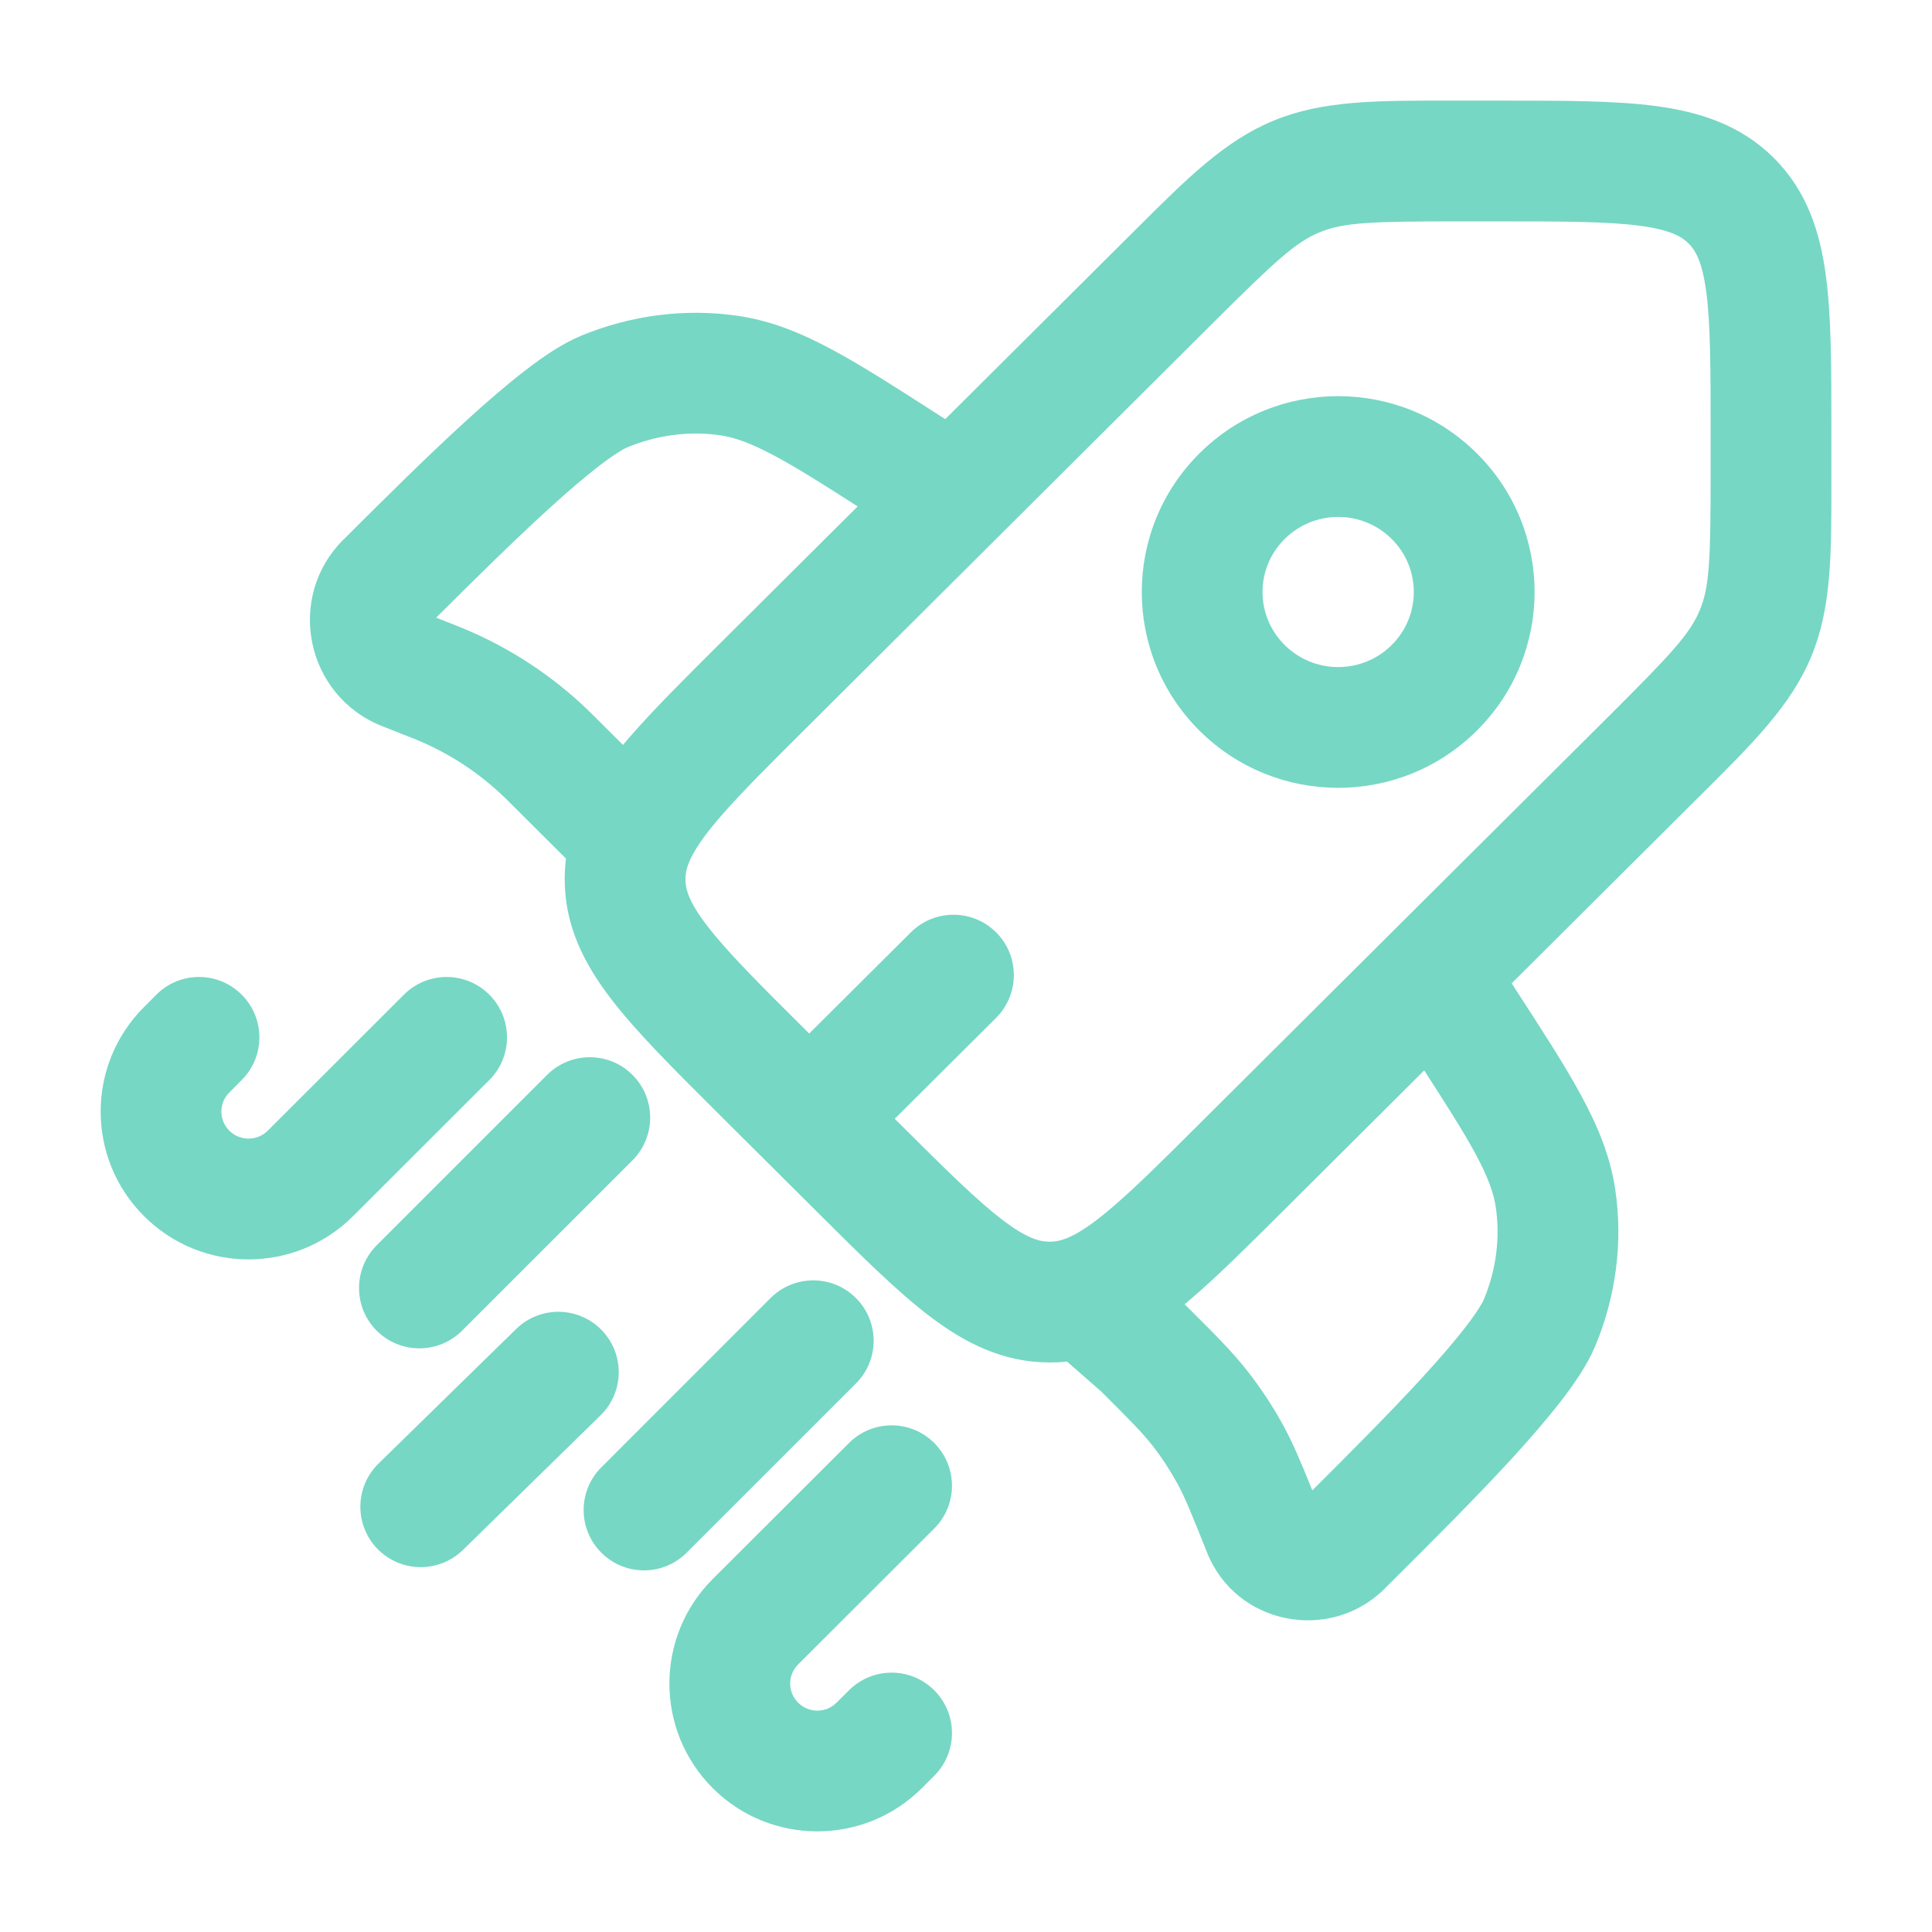
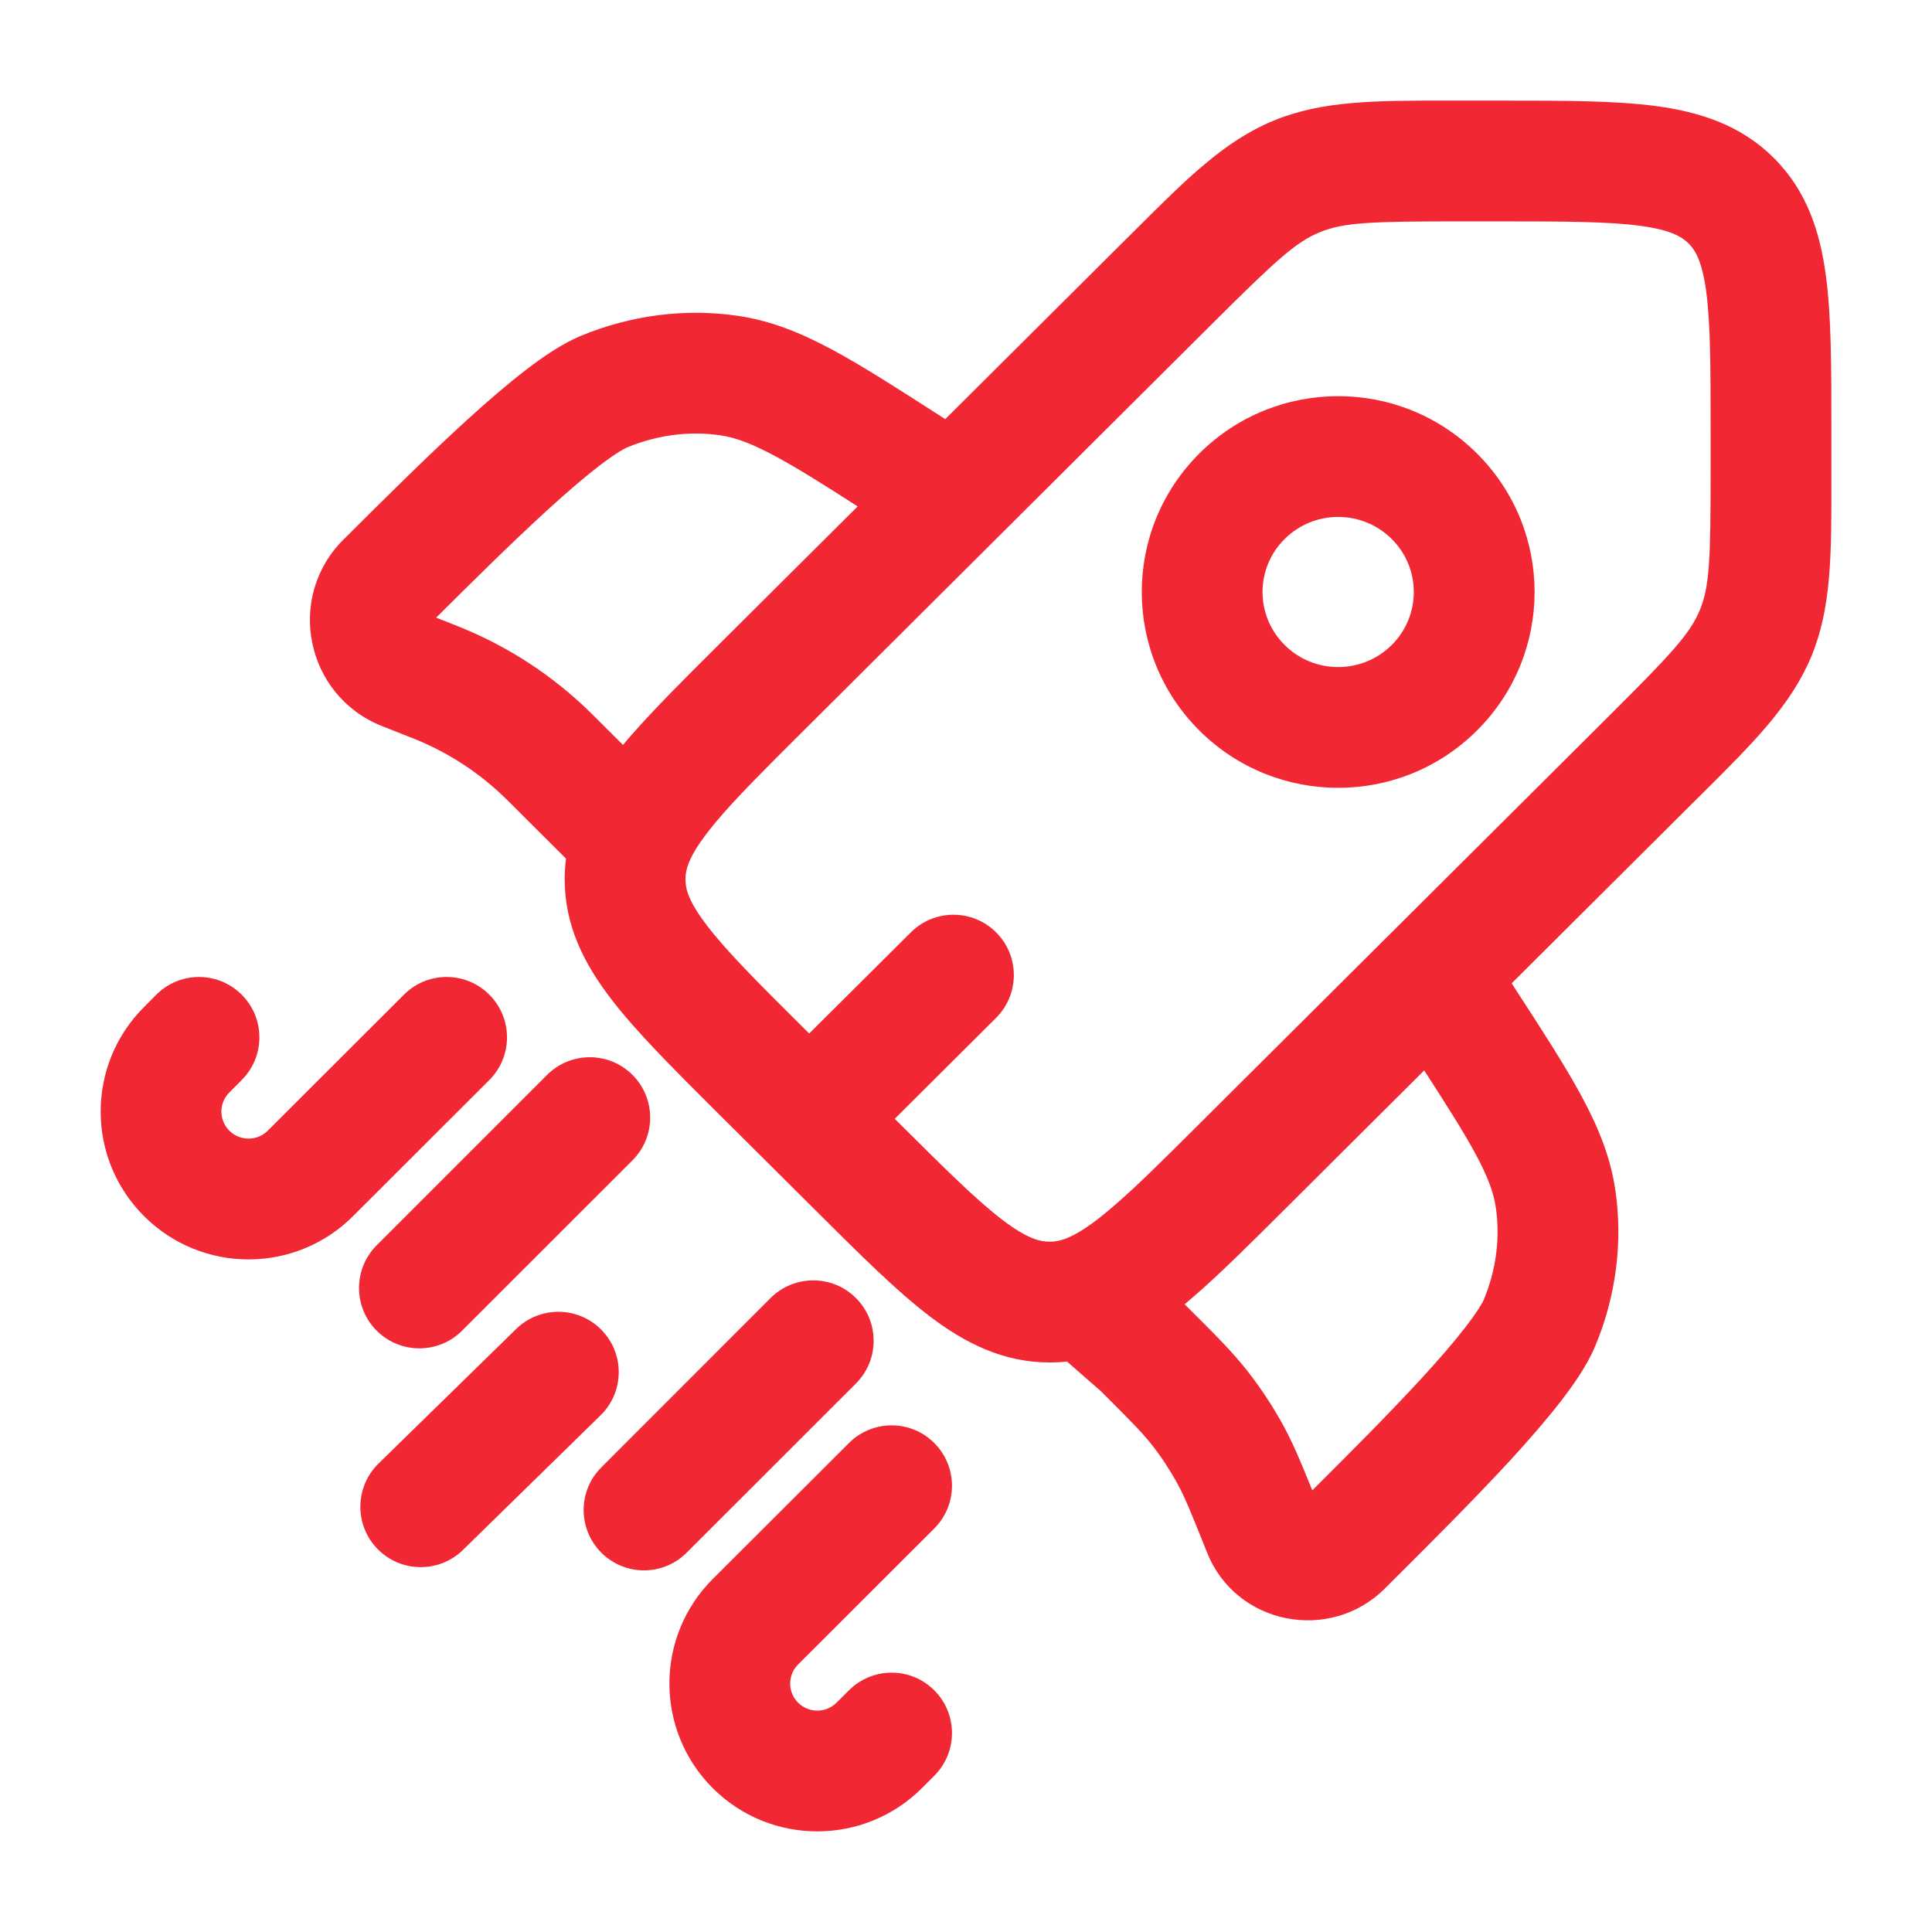
<svg xmlns="http://www.w3.org/2000/svg" viewBox="0 0 24 24" fill="none">
  <g id="SVGRepo_bgCarrier" stroke-width="0" />
  <g id="SVGRepo_tracerCarrier" stroke-linecap="round" stroke-linejoin="round" />
  <g id="SVGRepo_iconCarrier">
-     <path d="M3.003 12.357C3.296 12.65 3.295 13.125 3.002 13.417L2.849 13.571C2.717 13.702 2.717 13.914 2.849 14.046C2.98 14.177 3.195 14.177 3.326 14.046L5.018 12.356C5.311 12.063 5.786 12.063 6.079 12.357C6.372 12.65 6.371 13.125 6.078 13.417L4.386 15.107C3.669 15.824 2.506 15.824 1.789 15.107C1.071 14.39 1.071 13.227 1.789 12.51L1.942 12.356C2.235 12.063 2.71 12.063 3.003 12.357Z" fill="#76d7c4" />
-     <path d="M7.857 13.353C8.15 13.646 8.15 14.121 7.857 14.414L5.74 16.53C5.447 16.823 4.972 16.823 4.679 16.53C4.387 16.238 4.387 15.763 4.679 15.47L6.796 13.353C7.089 13.06 7.564 13.06 7.857 13.353Z" fill="#76d7c4" />
-     <path d="M10.633 16.125C10.926 16.418 10.926 16.893 10.633 17.186L8.53 19.288C8.237 19.581 7.763 19.581 7.47 19.288C7.177 18.995 7.177 18.52 7.47 18.228L9.572 16.125C9.865 15.832 10.34 15.832 10.633 16.125Z" fill="#76d7c4" />
-     <path d="M7.472 16.521C7.762 16.817 7.757 17.292 7.46 17.582L5.751 19.254C5.455 19.543 4.98 19.538 4.69 19.242C4.401 18.946 4.406 18.471 4.702 18.181L6.412 16.509C6.708 16.22 7.183 16.225 7.472 16.521Z" fill="#76d7c4" />
-     <path d="M11.606 17.926C11.899 18.219 11.899 18.694 11.606 18.987L9.914 20.677C9.783 20.808 9.783 21.02 9.914 21.151C10.046 21.283 10.26 21.283 10.392 21.151L10.546 20.998C10.839 20.705 11.314 20.705 11.606 20.998C11.899 21.291 11.899 21.766 11.606 22.059L11.452 22.213C10.734 22.929 9.571 22.929 8.854 22.213C8.136 21.495 8.136 20.332 8.854 19.615L10.546 17.926C10.839 17.633 11.314 17.633 11.606 17.926Z" fill="#76d7c4" />
-     <path fill-rule="evenodd" clip-rule="evenodd" d="M17.992 1.25L18.126 1.25L18.671 1.25C19.424 1.25 20.064 1.25 20.574 1.318C21.117 1.391 21.624 1.553 22.034 1.961C22.445 2.37 22.608 2.877 22.681 3.419C22.75 3.927 22.75 4.565 22.75 5.315L22.75 5.858L22.75 5.992C22.751 6.893 22.751 7.553 22.5 8.157C22.248 8.762 21.78 9.228 21.14 9.864L21.044 9.959L18.779 12.215L18.818 12.276C19.159 12.802 19.438 13.232 19.64 13.605C19.85 13.992 20.003 14.362 20.065 14.775C20.163 15.431 20.074 16.105 19.816 16.723C19.717 16.959 19.549 17.201 19.382 17.416C19.206 17.642 18.992 17.888 18.764 18.137C18.308 18.632 17.763 19.175 17.28 19.656L17.273 19.663L17.2 19.736C16.526 20.407 15.356 20.191 14.995 19.287C14.796 18.789 14.719 18.598 14.622 18.422C14.531 18.257 14.428 18.1 14.312 17.952C14.189 17.796 14.046 17.651 13.678 17.284L13.255 16.914C13.184 16.922 13.112 16.925 13.039 16.925C12.46 16.925 11.986 16.683 11.55 16.352C11.141 16.041 10.688 15.59 10.156 15.06L8.889 13.799C8.357 13.268 7.904 12.818 7.592 12.41C7.259 11.976 7.015 11.503 7.015 10.923C7.015 10.836 7.02 10.75 7.031 10.666L6.344 9.981C6.302 9.939 6.285 9.923 6.269 9.907C5.953 9.601 5.581 9.357 5.173 9.189C5.152 9.181 5.131 9.172 5.075 9.15L4.746 9.02C3.799 8.645 3.543 7.423 4.267 6.702L4.274 6.696C4.756 6.215 5.302 5.672 5.799 5.219C6.049 4.991 6.296 4.778 6.523 4.603C6.739 4.436 6.982 4.269 7.218 4.171C7.838 3.915 8.513 3.827 9.17 3.924C9.583 3.985 9.953 4.137 10.342 4.346C10.716 4.547 11.149 4.825 11.677 5.165L11.742 5.207L14.012 2.947L14.107 2.853C14.746 2.215 15.214 1.749 15.82 1.499C16.426 1.249 17.086 1.249 17.992 1.25ZM17.692 13.297C17.973 13.732 18.175 14.051 18.322 14.32C18.488 14.626 18.555 14.822 18.581 14.996C18.637 15.373 18.588 15.771 18.432 16.145C18.413 16.19 18.346 16.304 18.197 16.496C18.057 16.677 17.874 16.888 17.659 17.122C17.254 17.563 16.766 18.051 16.302 18.514C16.163 18.17 16.063 17.929 15.937 17.699C15.807 17.463 15.658 17.238 15.492 17.026C15.304 16.787 15.089 16.573 14.752 16.238L14.716 16.202C14.75 16.174 14.784 16.145 14.817 16.116C15.147 15.832 15.516 15.464 15.941 15.041L17.692 13.297ZM18.126 2.75C17.029 2.75 16.688 2.763 16.392 2.886C16.096 3.008 15.846 3.238 15.07 4.01L9.984 9.075C9.549 9.508 9.223 9.833 8.978 10.112C8.732 10.393 8.614 10.577 8.558 10.715C8.526 10.794 8.515 10.859 8.515 10.923C8.515 11.041 8.552 11.197 8.783 11.498C9.026 11.816 9.405 12.196 9.984 12.771L10.052 12.839L11.315 11.582C11.608 11.29 12.083 11.29 12.376 11.584C12.668 11.877 12.667 12.352 12.373 12.645L11.115 13.898L11.178 13.961C11.757 14.537 12.138 14.915 12.458 15.158C12.76 15.387 12.918 15.425 13.039 15.425C13.101 15.425 13.161 15.415 13.232 15.389C13.368 15.339 13.552 15.227 13.837 14.98C14.122 14.735 14.454 14.405 14.899 13.961L19.986 8.896C20.762 8.123 20.992 7.875 21.115 7.581C21.237 7.288 21.25 6.951 21.25 5.858L21.25 5.365C21.25 4.551 21.248 4.016 21.195 3.619C21.144 3.245 21.06 3.108 20.976 3.024C20.891 2.94 20.753 2.856 20.375 2.805C19.976 2.752 19.438 2.75 18.621 2.75H18.126ZM18.347 5.633C17.395 4.684 15.852 4.684 14.899 5.633C13.945 6.583 13.945 8.125 14.899 9.075C15.852 10.024 17.395 10.024 18.347 9.075C19.302 8.125 19.302 6.583 18.347 5.633ZM15.958 6.696C16.325 6.33 16.922 6.33 17.289 6.696C17.654 7.06 17.654 7.648 17.289 8.012C16.922 8.378 16.325 8.378 15.958 8.012C15.592 7.648 15.592 7.06 15.958 6.696ZM10.654 6.291C10.22 6.012 9.901 5.812 9.631 5.667C9.324 5.502 9.126 5.434 8.951 5.408C8.57 5.352 8.169 5.401 7.793 5.557C7.746 5.576 7.631 5.643 7.438 5.791C7.257 5.931 7.044 6.113 6.81 6.327C6.369 6.729 5.881 7.212 5.418 7.673L5.627 7.755L5.632 7.757C5.681 7.777 5.712 7.789 5.744 7.802C6.327 8.042 6.86 8.391 7.313 8.83C7.337 8.854 7.361 8.878 7.399 8.915L7.739 9.254C7.775 9.21 7.813 9.166 7.851 9.123C8.133 8.802 8.494 8.441 8.909 8.028L10.654 6.291Z" fill="#76d7c4" />
+     <path d="M3.003 12.357C3.296 12.65 3.295 13.125 3.002 13.417L2.849 13.571C2.717 13.702 2.717 13.914 2.849 14.046C2.98 14.177 3.195 14.177 3.326 14.046L5.018 12.356C5.311 12.063 5.786 12.063 6.079 12.357C6.372 12.65 6.371 13.125 6.078 13.417L4.386 15.107C3.669 15.824 2.506 15.824 1.789 15.107C1.071 14.39 1.071 13.227 1.789 12.51L1.942 12.356C2.235 12.063 2.71 12.063 3.003 12.357Z" fill="#f12834" />
+     <path d="M7.857 13.353C8.15 13.646 8.15 14.121 7.857 14.414L5.74 16.53C5.447 16.823 4.972 16.823 4.679 16.53C4.387 16.238 4.387 15.763 4.679 15.47L6.796 13.353C7.089 13.06 7.564 13.06 7.857 13.353Z" fill="#f12834" />
+     <path d="M10.633 16.125C10.926 16.418 10.926 16.893 10.633 17.186L8.53 19.288C8.237 19.581 7.763 19.581 7.47 19.288C7.177 18.995 7.177 18.52 7.47 18.228L9.572 16.125C9.865 15.832 10.34 15.832 10.633 16.125Z" fill="#f12834" />
+     <path d="M7.472 16.521C7.762 16.817 7.757 17.292 7.46 17.582L5.751 19.254C5.455 19.543 4.98 19.538 4.69 19.242C4.401 18.946 4.406 18.471 4.702 18.181L6.412 16.509C6.708 16.22 7.183 16.225 7.472 16.521Z" fill="#f12834" />
+     <path d="M11.606 17.926C11.899 18.219 11.899 18.694 11.606 18.987L9.914 20.677C9.783 20.808 9.783 21.02 9.914 21.151C10.046 21.283 10.26 21.283 10.392 21.151L10.546 20.998C10.839 20.705 11.314 20.705 11.606 20.998C11.899 21.291 11.899 21.766 11.606 22.059L11.452 22.213C10.734 22.929 9.571 22.929 8.854 22.213C8.136 21.495 8.136 20.332 8.854 19.615L10.546 17.926C10.839 17.633 11.314 17.633 11.606 17.926Z" fill="#f12834" />
+     <path fill-rule="evenodd" clip-rule="evenodd" d="M17.992 1.25L18.126 1.25L18.671 1.25C19.424 1.25 20.064 1.25 20.574 1.318C21.117 1.391 21.624 1.553 22.034 1.961C22.445 2.37 22.608 2.877 22.681 3.419C22.75 3.927 22.75 4.565 22.75 5.315L22.75 5.858L22.75 5.992C22.751 6.893 22.751 7.553 22.5 8.157C22.248 8.762 21.78 9.228 21.14 9.864L21.044 9.959L18.779 12.215L18.818 12.276C19.159 12.802 19.438 13.232 19.64 13.605C19.85 13.992 20.003 14.362 20.065 14.775C20.163 15.431 20.074 16.105 19.816 16.723C19.717 16.959 19.549 17.201 19.382 17.416C19.206 17.642 18.992 17.888 18.764 18.137C18.308 18.632 17.763 19.175 17.28 19.656L17.273 19.663L17.2 19.736C16.526 20.407 15.356 20.191 14.995 19.287C14.796 18.789 14.719 18.598 14.622 18.422C14.531 18.257 14.428 18.1 14.312 17.952C14.189 17.796 14.046 17.651 13.678 17.284L13.255 16.914C13.184 16.922 13.112 16.925 13.039 16.925C12.46 16.925 11.986 16.683 11.55 16.352C11.141 16.041 10.688 15.59 10.156 15.06L8.889 13.799C8.357 13.268 7.904 12.818 7.592 12.41C7.259 11.976 7.015 11.503 7.015 10.923C7.015 10.836 7.02 10.75 7.031 10.666L6.344 9.981C6.302 9.939 6.285 9.923 6.269 9.907C5.953 9.601 5.581 9.357 5.173 9.189C5.152 9.181 5.131 9.172 5.075 9.15L4.746 9.02C3.799 8.645 3.543 7.423 4.267 6.702L4.274 6.696C4.756 6.215 5.302 5.672 5.799 5.219C6.049 4.991 6.296 4.778 6.523 4.603C6.739 4.436 6.982 4.269 7.218 4.171C7.838 3.915 8.513 3.827 9.17 3.924C9.583 3.985 9.953 4.137 10.342 4.346C10.716 4.547 11.149 4.825 11.677 5.165L11.742 5.207L14.012 2.947L14.107 2.853C14.746 2.215 15.214 1.749 15.82 1.499C16.426 1.249 17.086 1.249 17.992 1.25ZM17.692 13.297C17.973 13.732 18.175 14.051 18.322 14.32C18.488 14.626 18.555 14.822 18.581 14.996C18.637 15.373 18.588 15.771 18.432 16.145C18.413 16.19 18.346 16.304 18.197 16.496C18.057 16.677 17.874 16.888 17.659 17.122C17.254 17.563 16.766 18.051 16.302 18.514C16.163 18.17 16.063 17.929 15.937 17.699C15.807 17.463 15.658 17.238 15.492 17.026C15.304 16.787 15.089 16.573 14.752 16.238L14.716 16.202C14.75 16.174 14.784 16.145 14.817 16.116C15.147 15.832 15.516 15.464 15.941 15.041L17.692 13.297ZM18.126 2.75C17.029 2.75 16.688 2.763 16.392 2.886C16.096 3.008 15.846 3.238 15.07 4.01L9.984 9.075C9.549 9.508 9.223 9.833 8.978 10.112C8.732 10.393 8.614 10.577 8.558 10.715C8.526 10.794 8.515 10.859 8.515 10.923C8.515 11.041 8.552 11.197 8.783 11.498C9.026 11.816 9.405 12.196 9.984 12.771L10.052 12.839L11.315 11.582C11.608 11.29 12.083 11.29 12.376 11.584C12.668 11.877 12.667 12.352 12.373 12.645L11.115 13.898L11.178 13.961C11.757 14.537 12.138 14.915 12.458 15.158C12.76 15.387 12.918 15.425 13.039 15.425C13.101 15.425 13.161 15.415 13.232 15.389C13.368 15.339 13.552 15.227 13.837 14.98C14.122 14.735 14.454 14.405 14.899 13.961L19.986 8.896C20.762 8.123 20.992 7.875 21.115 7.581C21.237 7.288 21.25 6.951 21.25 5.858L21.25 5.365C21.25 4.551 21.248 4.016 21.195 3.619C21.144 3.245 21.06 3.108 20.976 3.024C20.891 2.94 20.753 2.856 20.375 2.805C19.976 2.752 19.438 2.75 18.621 2.75H18.126ZM18.347 5.633C17.395 4.684 15.852 4.684 14.899 5.633C13.945 6.583 13.945 8.125 14.899 9.075C15.852 10.024 17.395 10.024 18.347 9.075C19.302 8.125 19.302 6.583 18.347 5.633ZM15.958 6.696C16.325 6.33 16.922 6.33 17.289 6.696C17.654 7.06 17.654 7.648 17.289 8.012C16.922 8.378 16.325 8.378 15.958 8.012C15.592 7.648 15.592 7.06 15.958 6.696ZM10.654 6.291C10.22 6.012 9.901 5.812 9.631 5.667C9.324 5.502 9.126 5.434 8.951 5.408C8.57 5.352 8.169 5.401 7.793 5.557C7.746 5.576 7.631 5.643 7.438 5.791C7.257 5.931 7.044 6.113 6.81 6.327C6.369 6.729 5.881 7.212 5.418 7.673L5.627 7.755L5.632 7.757C5.681 7.777 5.712 7.789 5.744 7.802C6.327 8.042 6.86 8.391 7.313 8.83C7.337 8.854 7.361 8.878 7.399 8.915L7.739 9.254C7.775 9.21 7.813 9.166 7.851 9.123C8.133 8.802 8.494 8.441 8.909 8.028L10.654 6.291Z" fill="#f12834" />
  </g>
</svg>
